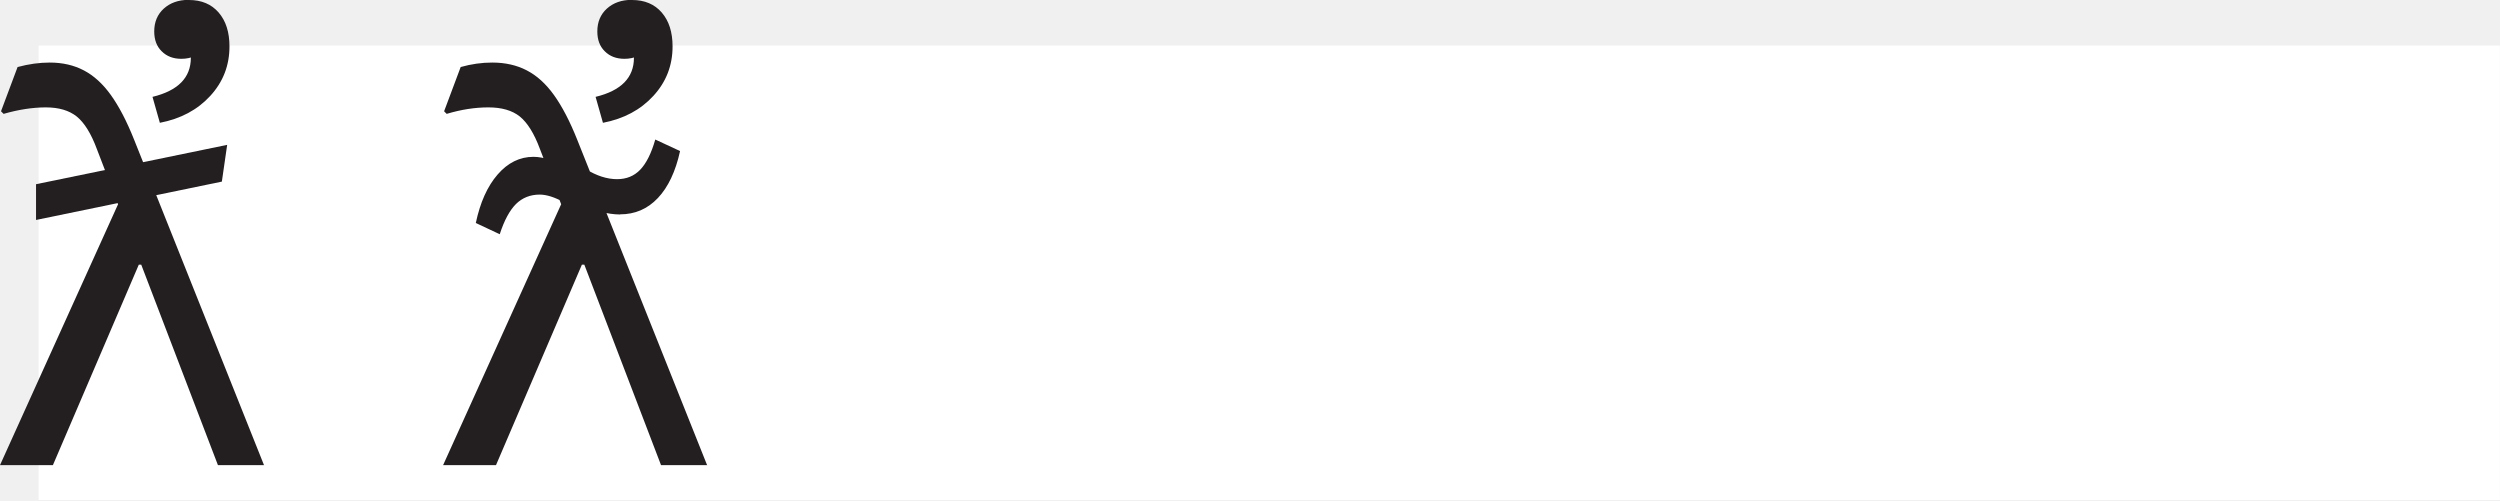
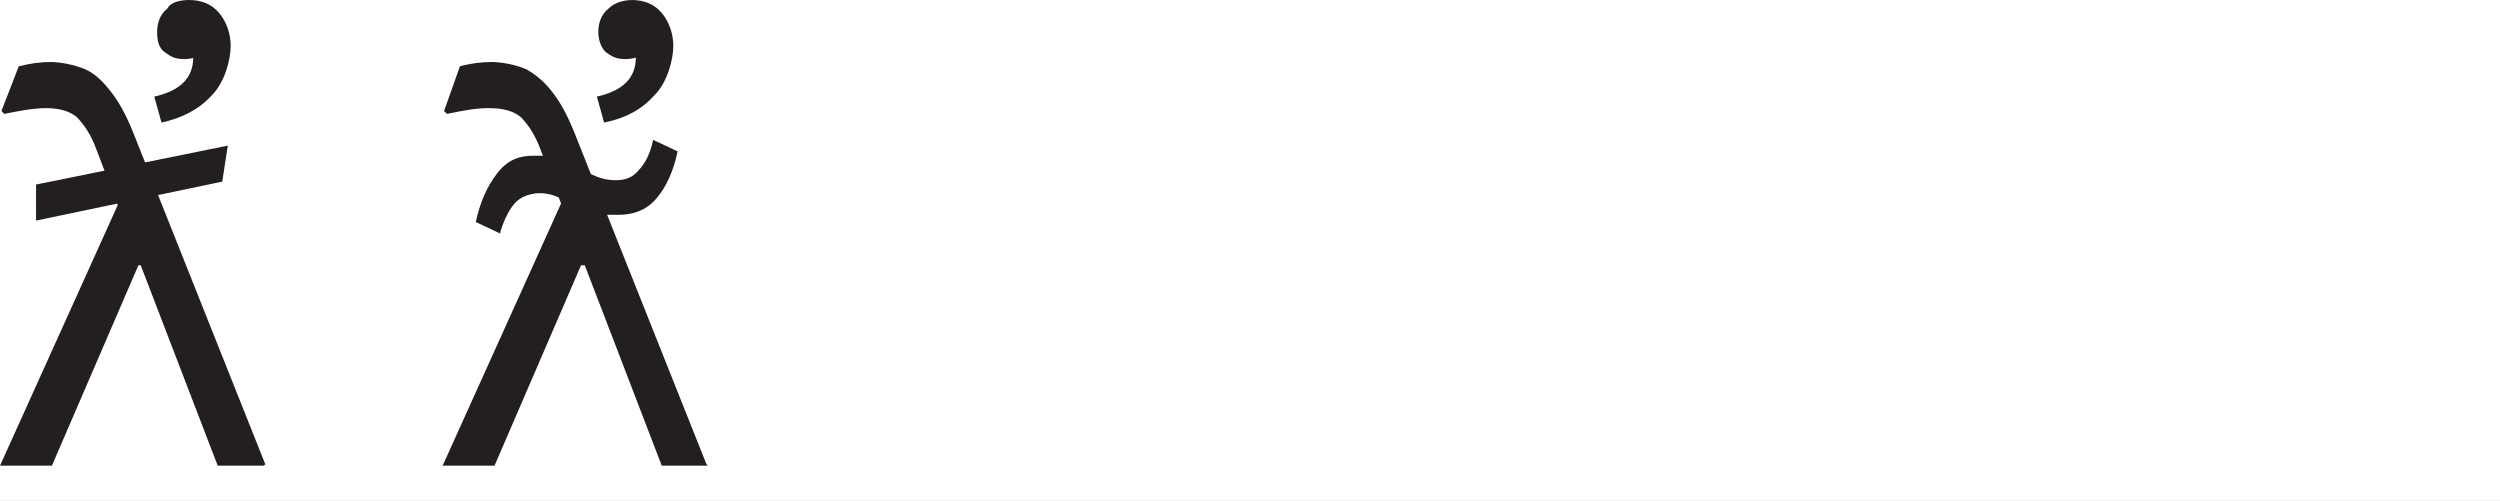
- <svg xmlns="http://www.w3.org/2000/svg" id="Layer_1" data-name="Layer 1" viewBox="0 0 173.44 34.69">
+ <svg xmlns="http://www.w3.org/2000/svg" id="Layer_1" version="1.1" viewBox="0 0 173.4 34.7">
  <defs>
    <style>
-       .cls-1 {
+       .st0 {
        fill: #231f20;
      }

-       .cls-2 {
+       .st1 {
        fill: #fff;
      }
    </style>
  </defs>
-   <rect class="cls-2" x="2.68" y="3.16" width="170.75" height="31.53" />
+   <rect class="st1" y="0" width="173.4" height="34.7" />
  <g>
-     <path class="cls-1" d="M3.67,32.27H0L8.91,12.58l1.31,5.78h-.59l-5.96,13.91ZM18.34,32.27h-3.22l-6.29-16.44-2.11-5.49c-.4-1.08-.87-1.83-1.4-2.26-.53-.42-1.24-.63-2.14-.63s-1.89.15-2.93.45l-.18-.18,1.15-3.07c.78-.21,1.52-.31,2.23-.31.89,0,1.67.18,2.36.54.69.36,1.32.93,1.88,1.71s1.1,1.81,1.61,3.09l9.02,22.6ZM15.39,12.6l-12.89,2.66v-2.48l13.26-2.73-.37,2.56ZM13.11,0c.87,0,1.56.29,2.06.87.5.58.75,1.36.75,2.35,0,1.32-.44,2.46-1.33,3.43-.89.97-2.05,1.59-3.5,1.87l-.51-1.8c1.77-.43,2.66-1.33,2.66-2.71,0-.44-.11-.89-.33-1.33l1.35.62c-.42.52-.98.78-1.68.78-.56,0-1.01-.17-1.36-.52-.35-.34-.52-.8-.52-1.38,0-.65.22-1.18.66-1.58.44-.4,1.02-.61,1.74-.61Z" />
-     <path class="cls-1" d="M34.41,32.27h-3.67l8.91-19.69,1.31,5.78h-.59l-5.96,13.91ZM49.08,32.27h-3.22l-6.29-16.44-2.11-5.49c-.4-1.08-.87-1.83-1.4-2.26-.53-.42-1.25-.63-2.18-.63s-1.89.15-2.89.45l-.18-.18,1.15-3.07c.74-.21,1.47-.31,2.19-.31.9,0,1.7.18,2.39.54.7.36,1.33.93,1.89,1.71s1.1,1.81,1.61,3.09l9.02,22.6ZM34.67,16.25l-1.66-.78c.3-1.42.8-2.54,1.51-3.36.71-.82,1.54-1.23,2.49-1.23.35,0,.72.07,1.11.2l1,2.95c-.64-.35-1.2-.53-1.68-.53-.65,0-1.2.22-1.64.65-.44.44-.82,1.14-1.13,2.1ZM43.02,14.88c-.22,0-.44-.02-.66-.05-.22-.03-.41-.07-.57-.13l-1.15-2.97c.75.47,1.48.7,2.17.7.65,0,1.19-.22,1.61-.66.42-.44.77-1.14,1.04-2.09l1.72.8c-.31,1.42-.83,2.51-1.54,3.26-.72.76-1.59,1.13-2.62,1.13ZM43.85,0c.87,0,1.56.29,2.06.87.5.58.75,1.36.75,2.35,0,1.32-.44,2.46-1.33,3.43-.89.97-2.05,1.59-3.5,1.87l-.51-1.8c1.77-.43,2.66-1.33,2.66-2.71,0-.44-.11-.89-.33-1.33l1.35.62c-.42.52-.98.78-1.68.78-.56,0-1.01-.17-1.36-.52-.35-.34-.52-.8-.52-1.38,0-.65.22-1.18.66-1.58.44-.4,1.02-.61,1.74-.61Z" />
+     <path class="st0" d="M3.7,32.3H0L8.9,12.6l1.3,5.8h-.6s-6,13.9-6,13.9ZM18.3,32.3h-3.2l-6.3-16.4-2.1-5.5c-.4-1.1-.9-1.8-1.4-2.3-.5-.4-1.2-.6-2.1-.6s-1.9.2-2.9.4l-.2-.2,1.2-3.1c.8-.2,1.5-.3,2.2-.3s1.7.2,2.4.5,1.3.9,1.9,1.7,1.1,1.8,1.6,3.1l9,22.6h0ZM15.4,12.6l-12.9,2.7v-2.5l13.3-2.7-.4,2.6h0ZM13.1,0c.9,0,1.6.3,2.1.9.5.6.8,1.4.8,2.3s-.4,2.5-1.3,3.4c-.9,1-2.1,1.6-3.5,1.9l-.5-1.8c1.8-.4,2.7-1.3,2.7-2.7s-.1-.9-.3-1.3l1.4.6c-.4.5-1,.8-1.7.8s-1-.2-1.4-.5c-.4-.3-.5-.8-.5-1.4s.2-1.2.7-1.6C11.8.2,12.4,0,13.1,0h0Z" />
+     <path class="st0" d="M34.4,32.3h-3.7l8.9-19.7,1.3,5.8h-.6s-6,13.9-6,13.9ZM49.1,32.3h-3.2l-6.3-16.4-2.1-5.5c-.4-1.1-.9-1.8-1.4-2.3-.5-.4-1.2-.6-2.2-.6s-1.9.2-2.9.4l-.2-.2,1.1-3.1c.7-.2,1.5-.3,2.2-.3s1.7.2,2.4.5c.7.4,1.3.9,1.9,1.7s1.1,1.8,1.6,3.1l9,22.6h0ZM34.7,16.2l-1.7-.8c.3-1.4.8-2.5,1.5-3.4s1.5-1.2,2.5-1.2.7,0,1.1.2l1,2.9c-.6-.4-1.2-.5-1.7-.5s-1.2.2-1.6.6c-.4.4-.8,1.1-1.1,2.1ZM43,14.9c-.2,0-.4,0-.7,0s-.4,0-.6-.1l-1.2-3c.8.5,1.5.7,2.2.7s1.2-.2,1.6-.7c.4-.4.8-1.1,1-2.1l1.7.8c-.3,1.4-.8,2.5-1.5,3.3-.7.8-1.6,1.1-2.6,1.1h0ZM43.8,0c.9,0,1.6.3,2.1.9.5.6.8,1.4.8,2.3s-.4,2.5-1.3,3.4c-.9,1-2,1.6-3.5,1.9l-.5-1.8c1.8-.4,2.7-1.3,2.7-2.7s-.1-.9-.3-1.3l1.3.6c-.4.5-1,.8-1.7.8s-1-.2-1.4-.5c-.3-.3-.5-.8-.5-1.4s.2-1.2.7-1.6c.4-.4,1-.6,1.7-.6h0Z" />
  </g>
</svg>
